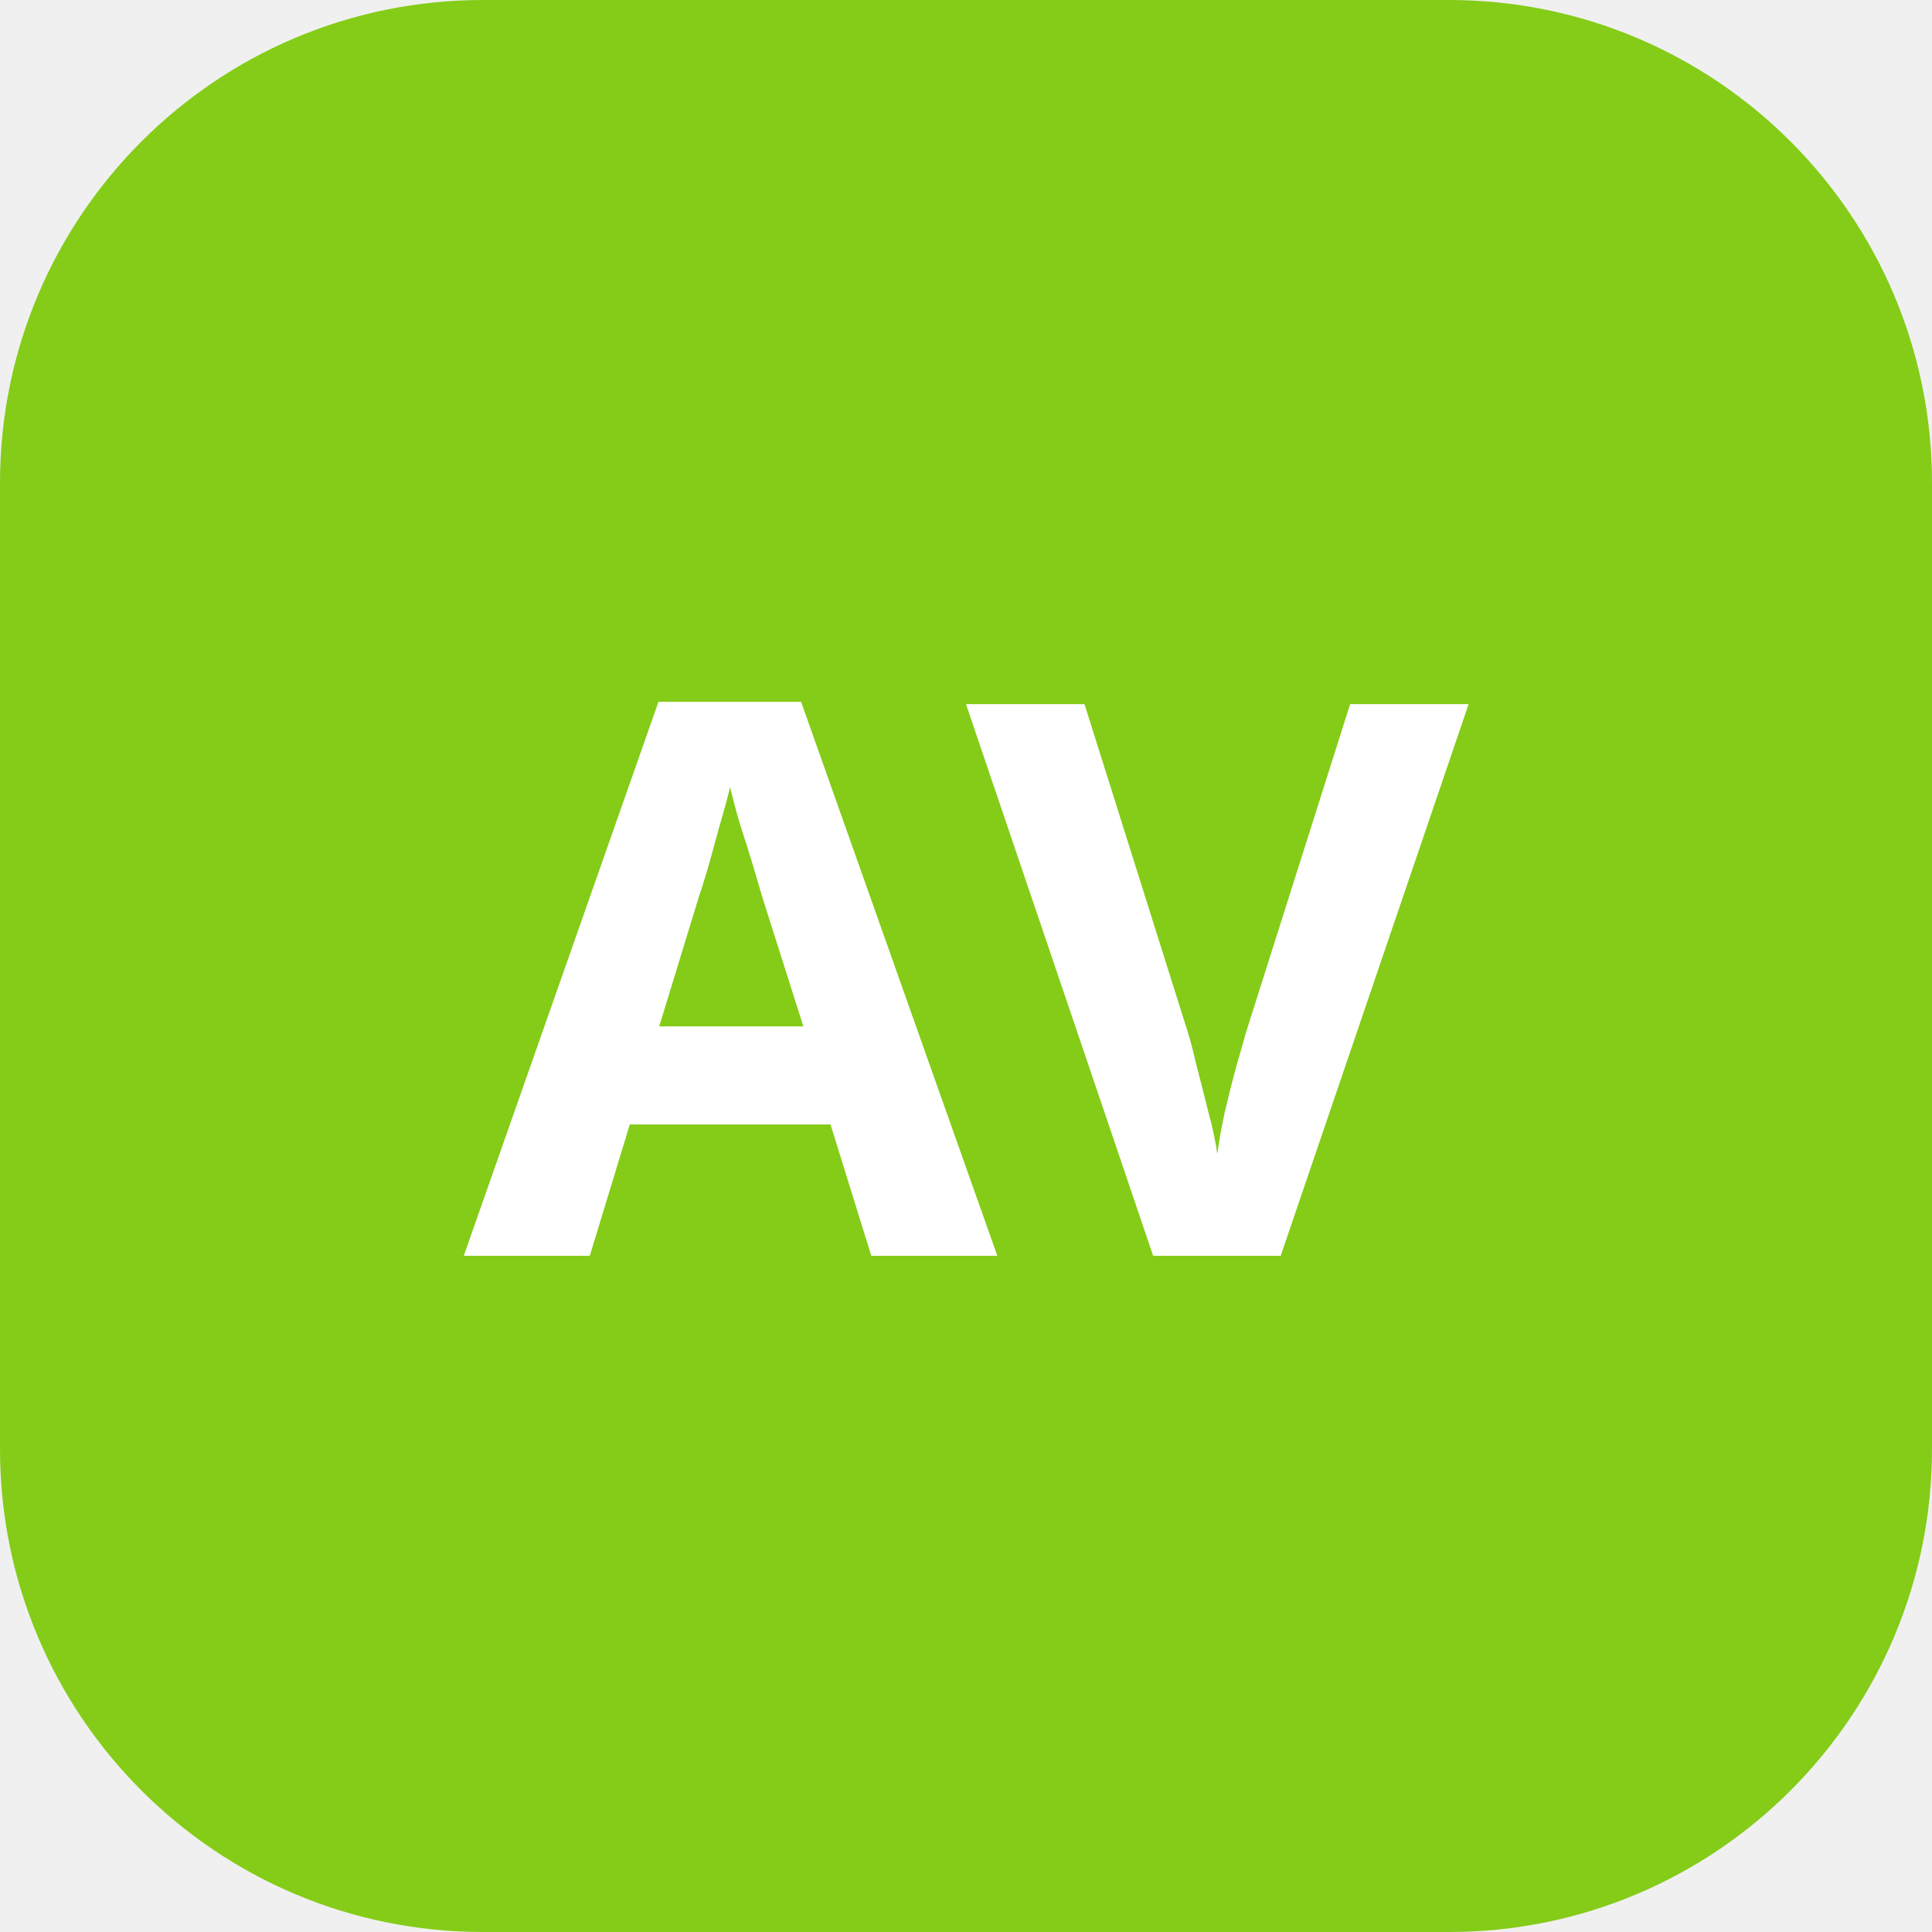
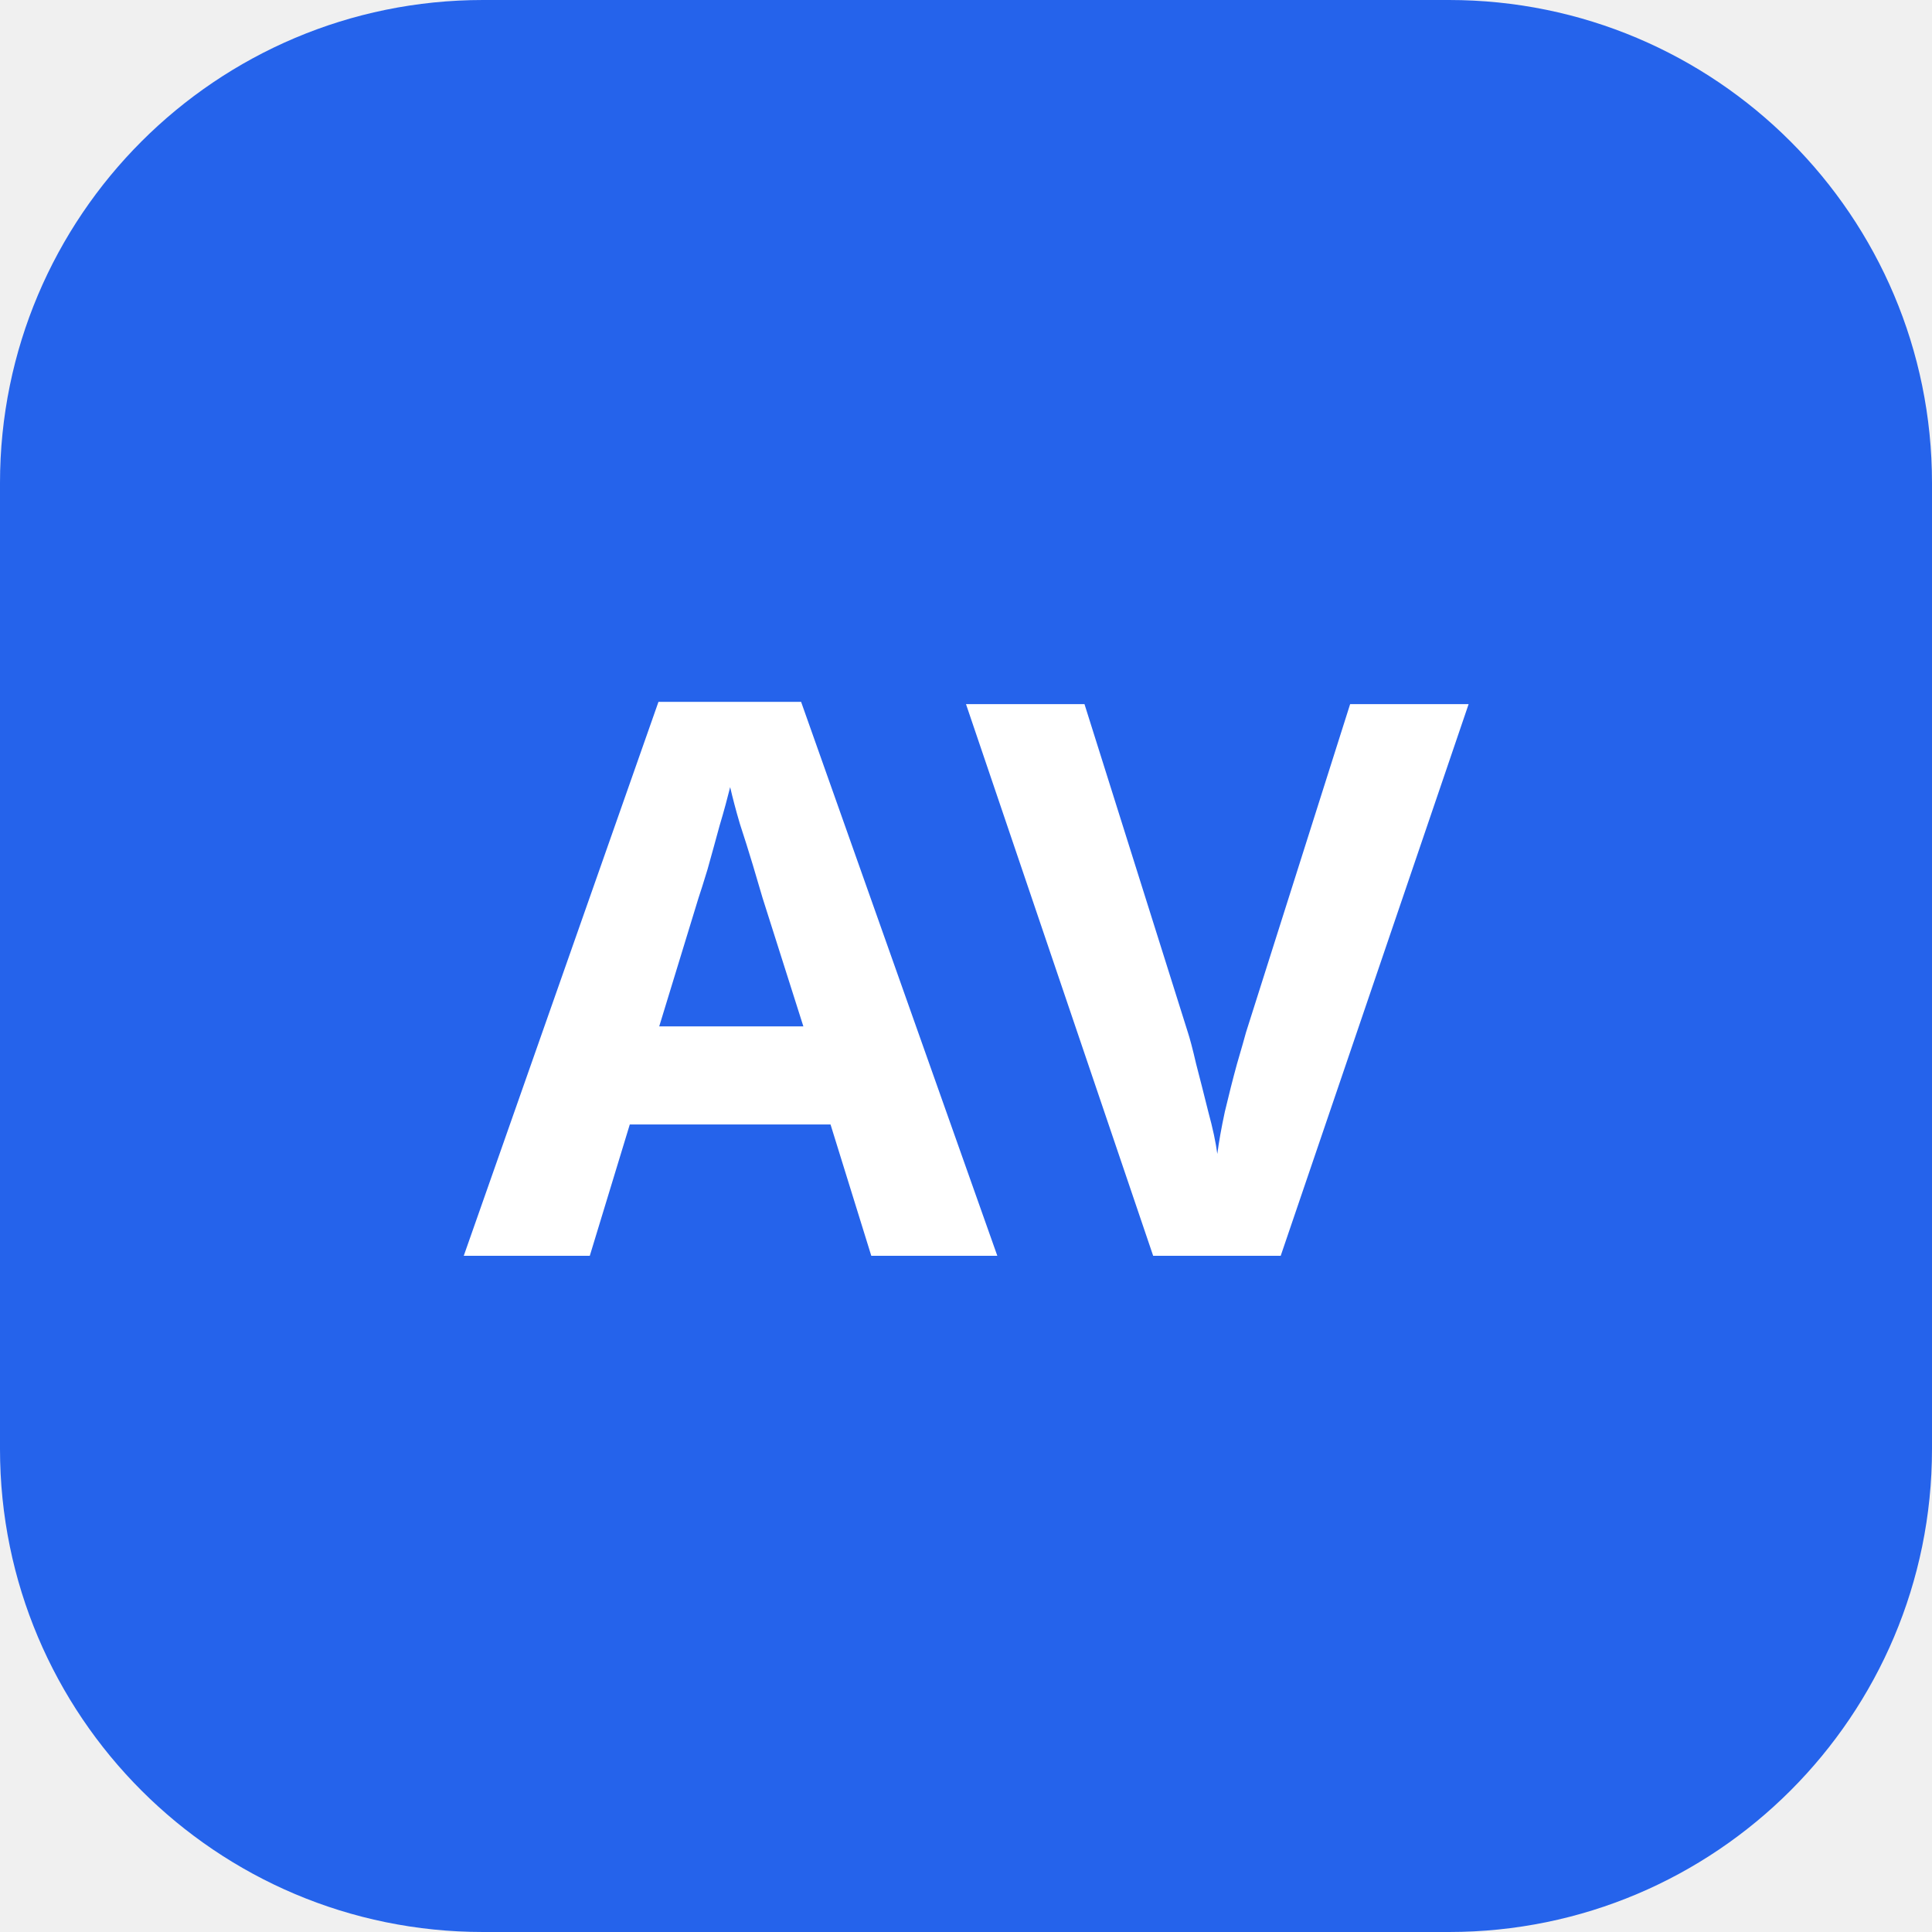
<svg xmlns="http://www.w3.org/2000/svg" width="40" height="40" viewBox="0 0 40 40">
-   <rect width="40" height="40" rx="10" fill="#84cc18" />
+   <rect width="40" height="40" rx="10" fill="#2563eb" />
  <text x="20" y="26" text-anchor="middle" font-family="system-ui" font-weight="900" font-size="16" fill="white">AV</text>
</svg>
